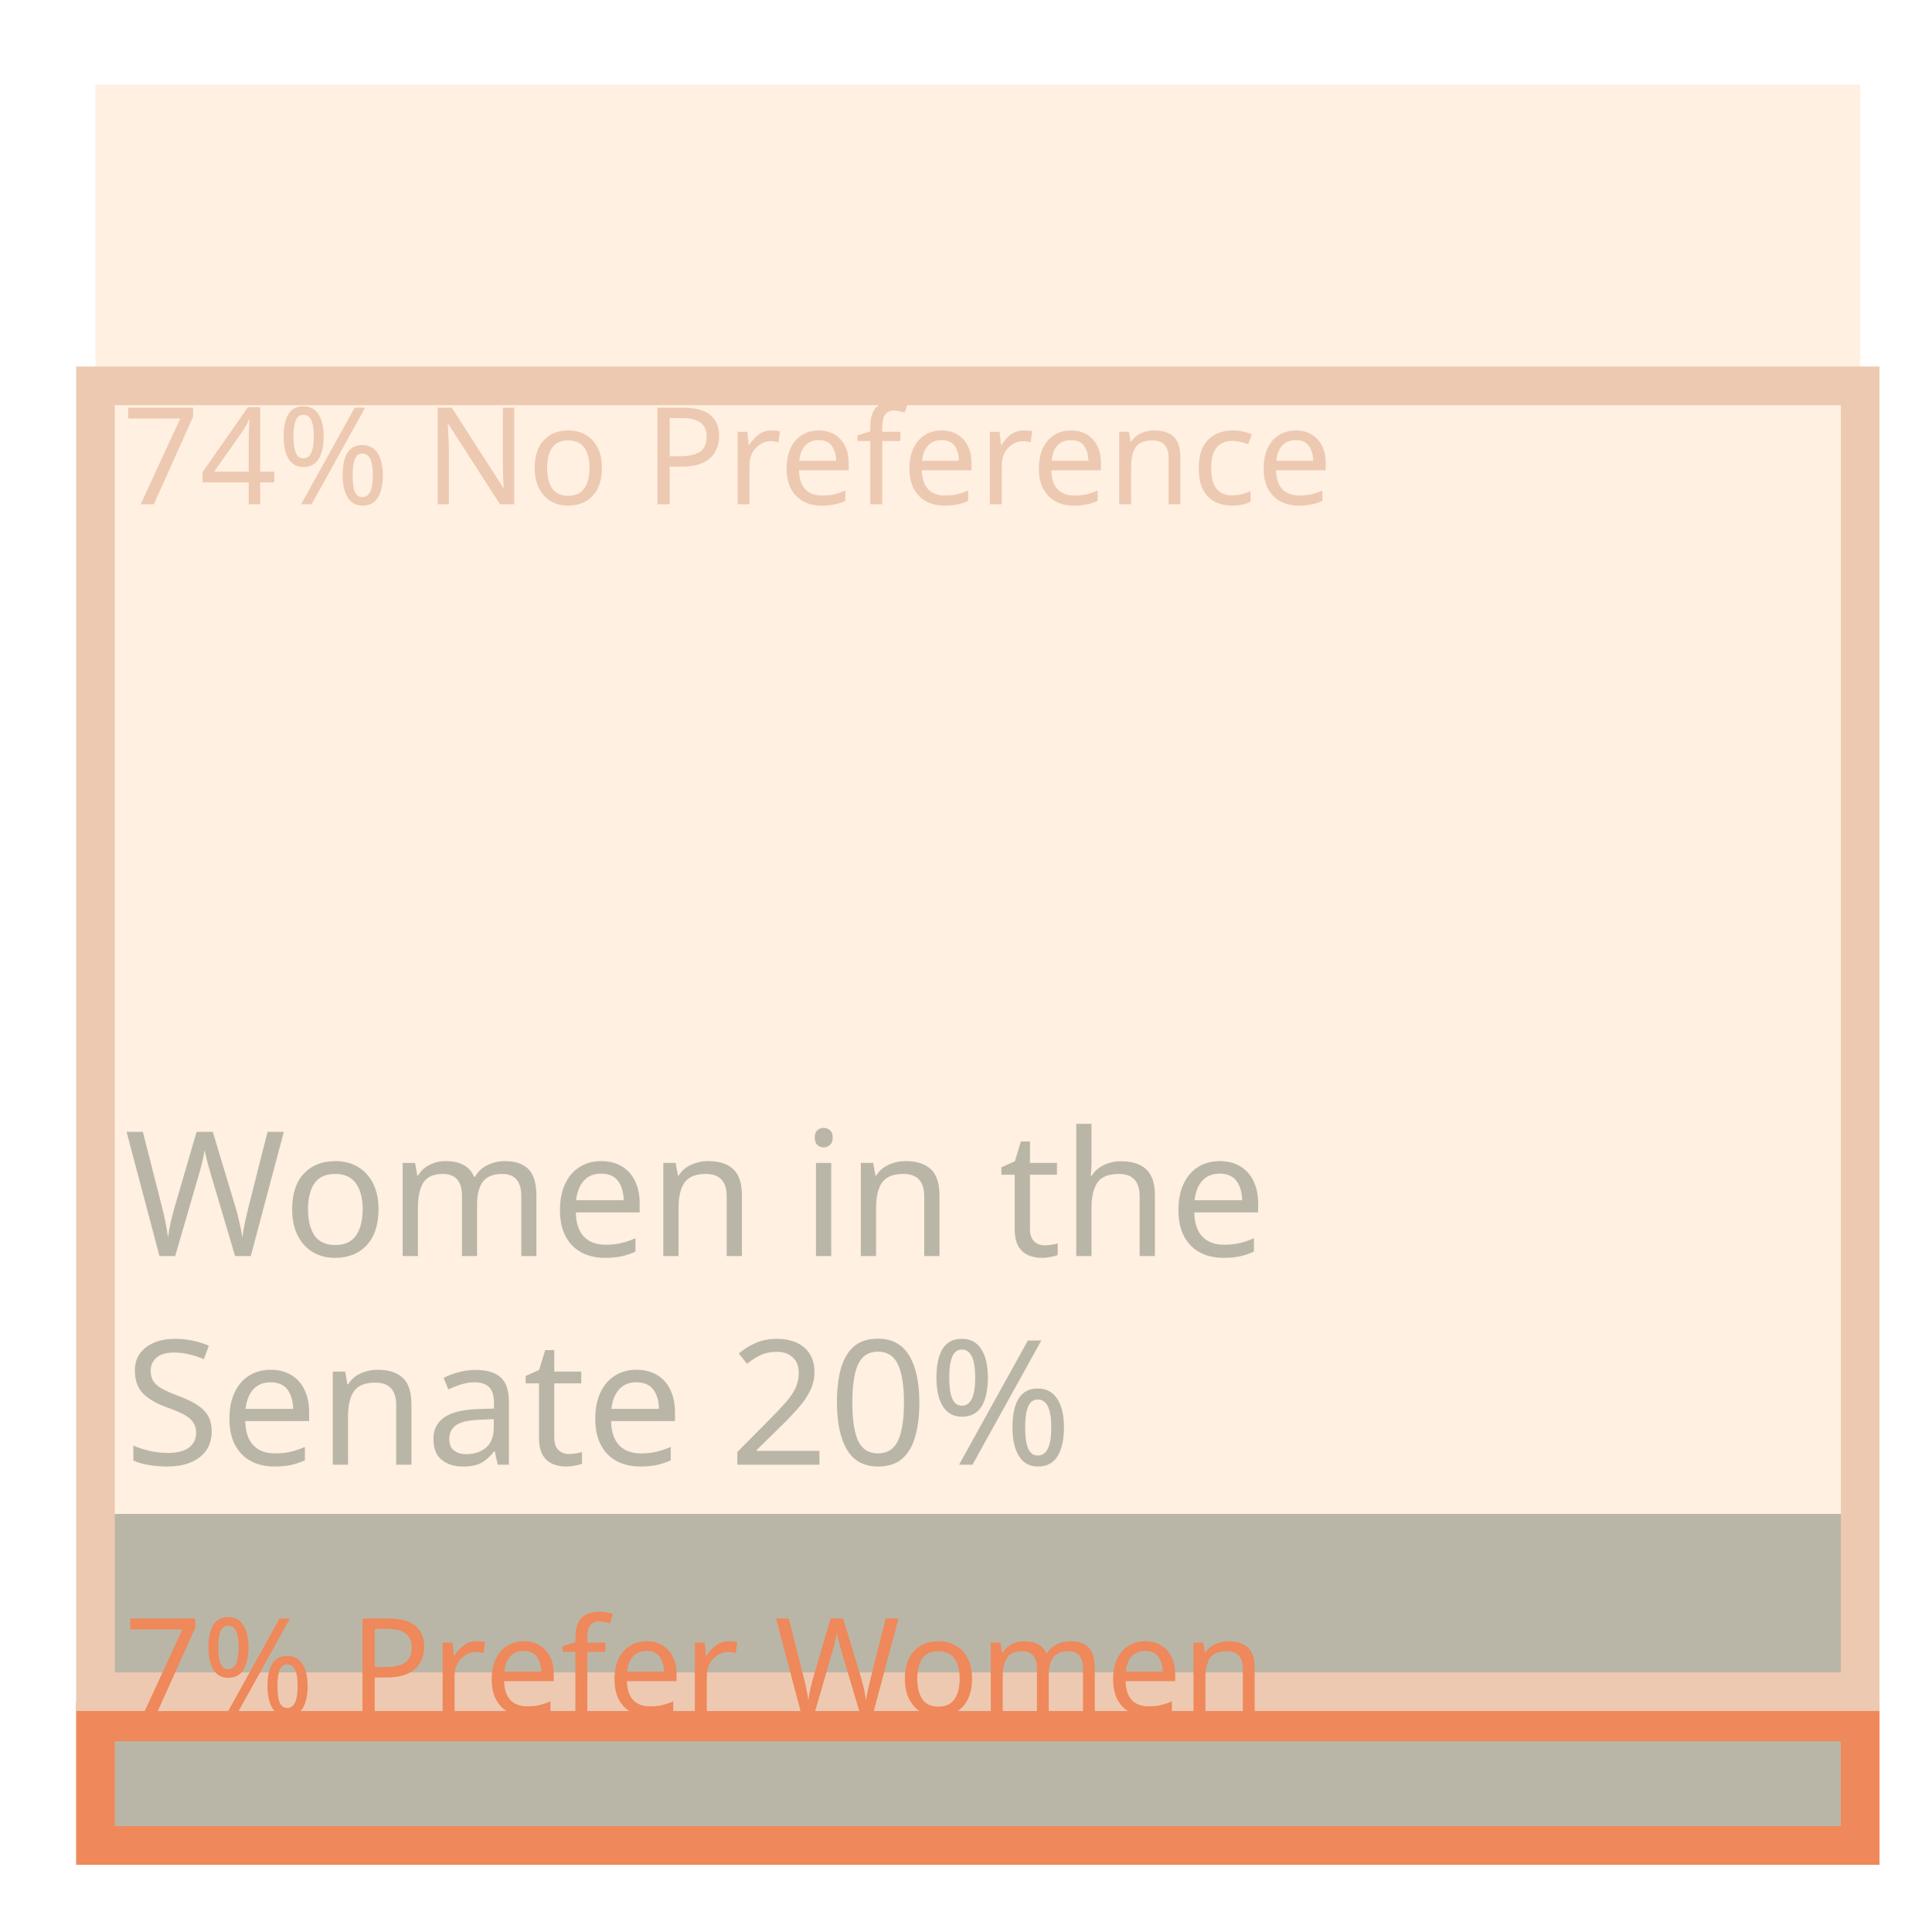
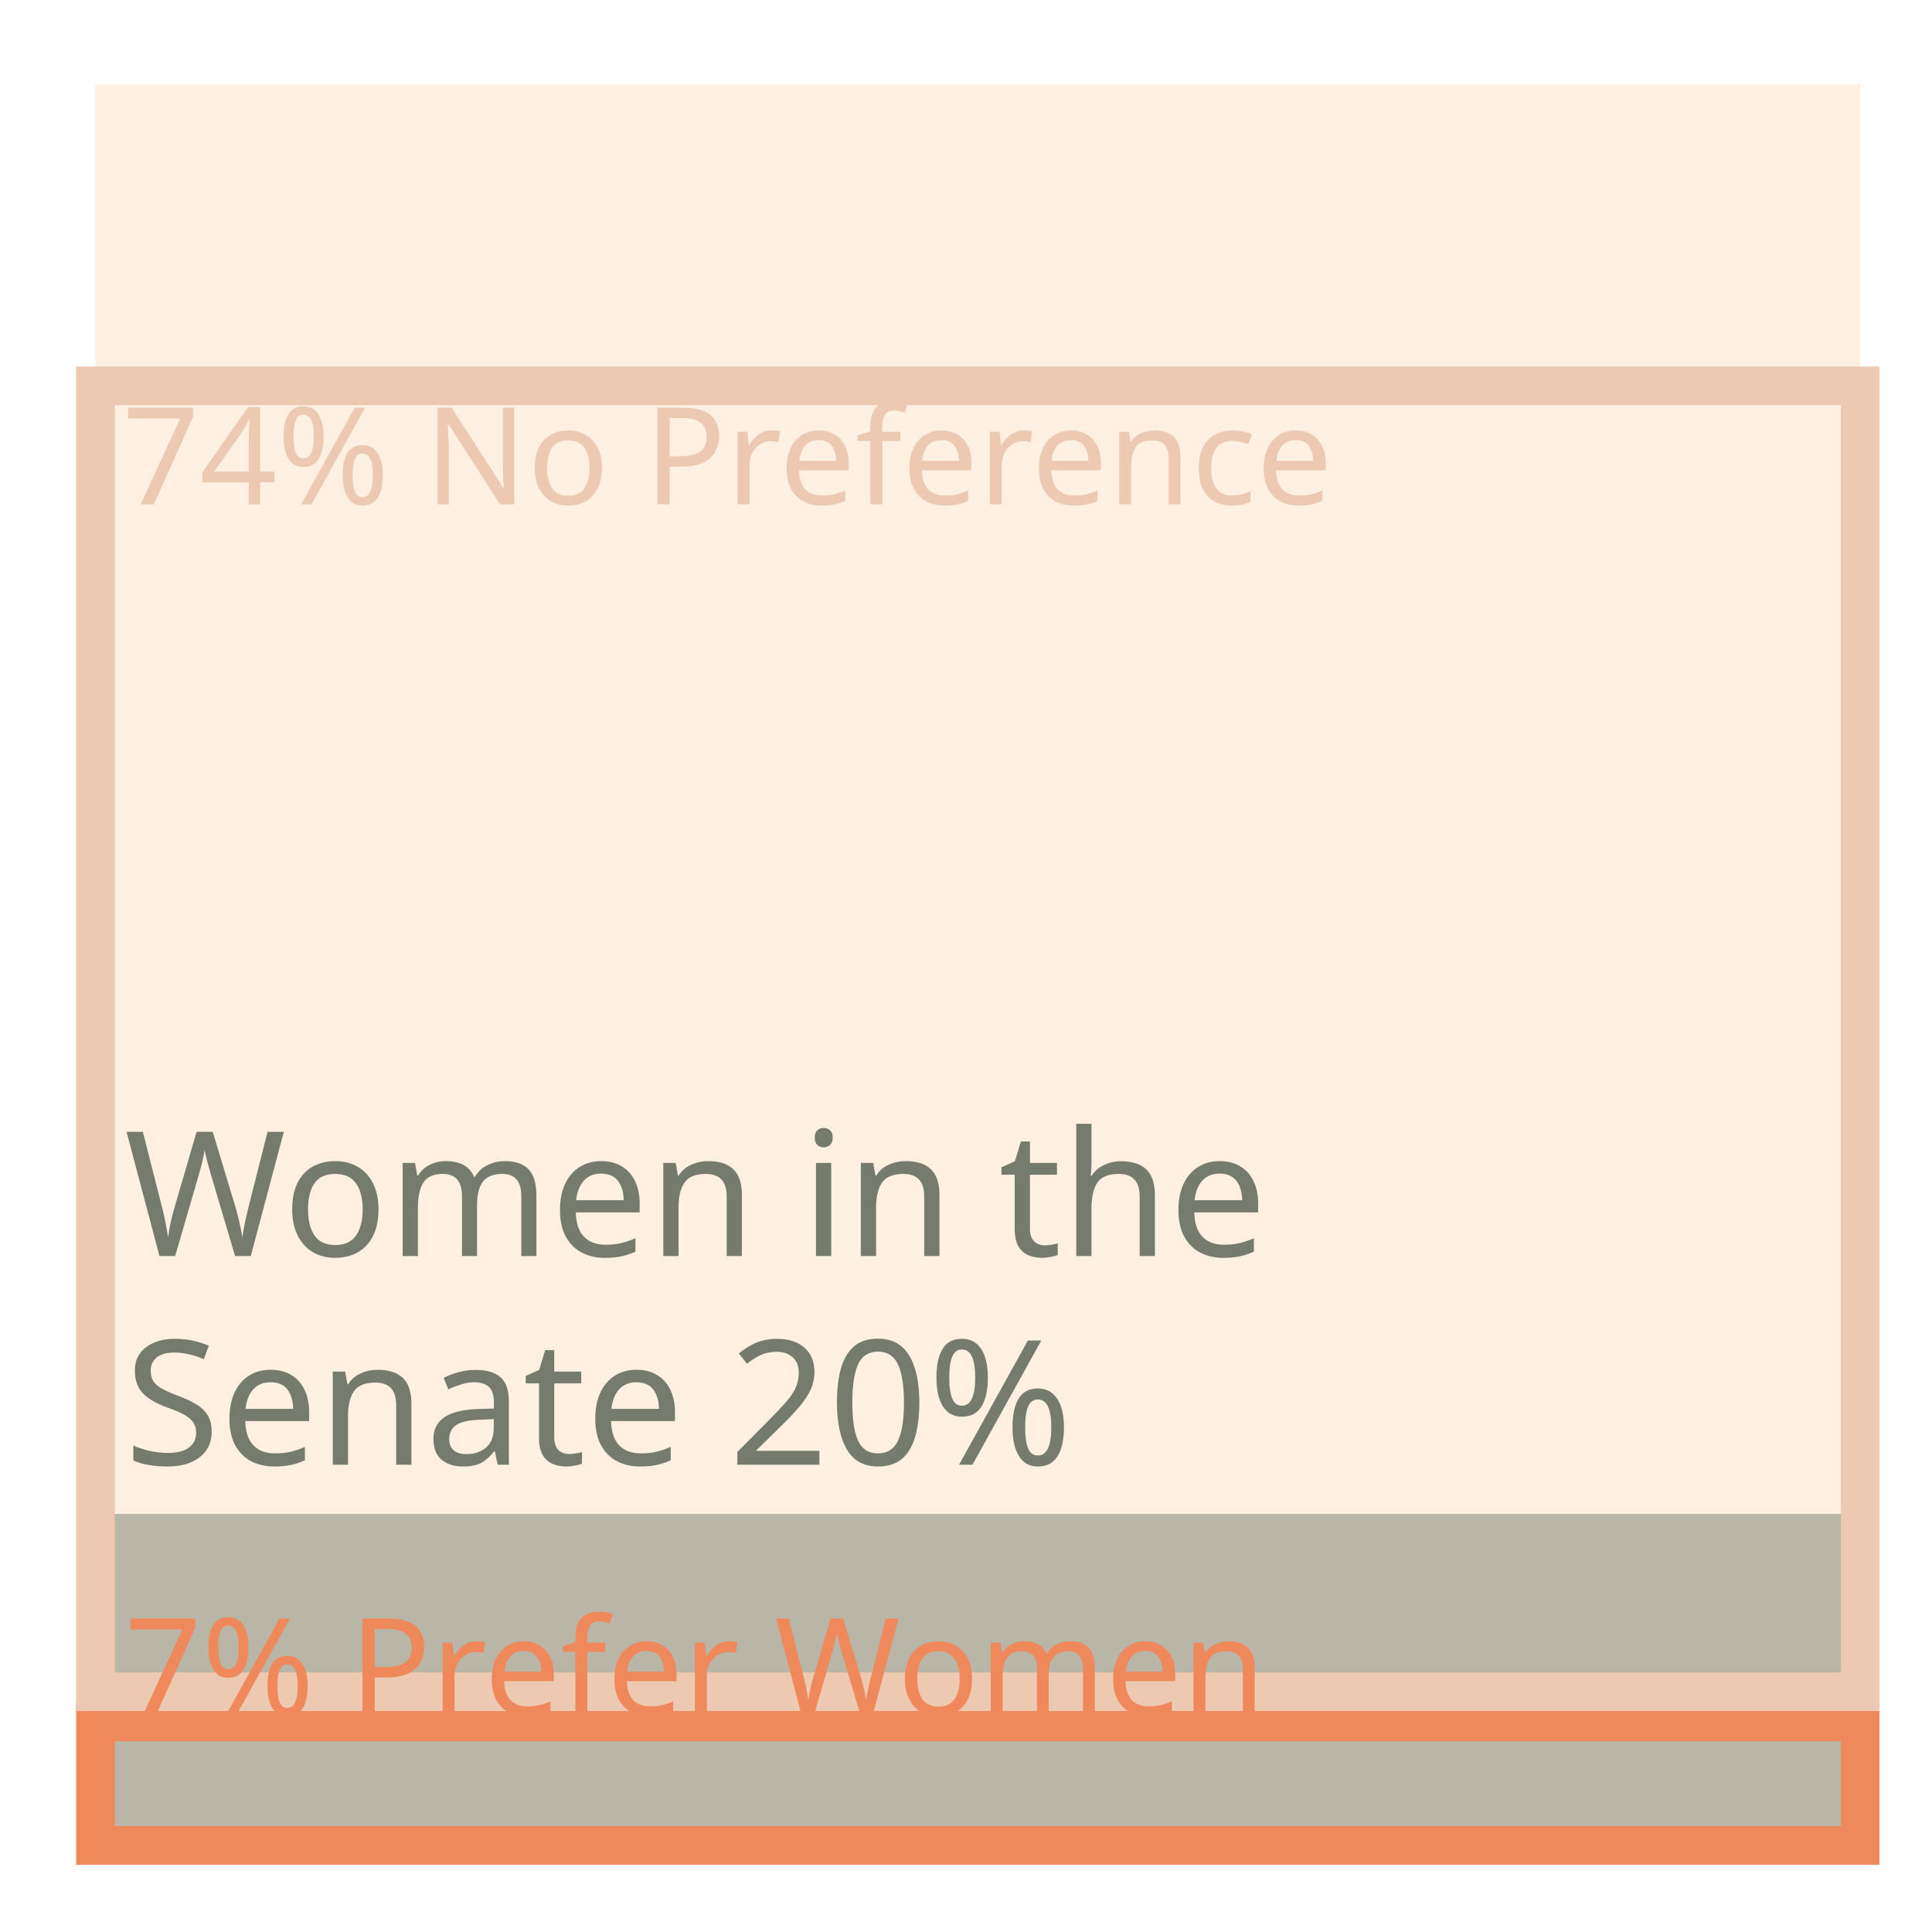
- <svg xmlns="http://www.w3.org/2000/svg" version="1.1" x="0px" y="0px" width="200px" height="200px" viewBox="0 0 200 200" enable-background="new 0 0 200 200" xml:space="preserve">
+ <svg xmlns="http://www.w3.org/2000/svg" version="1.1" id="Layer_1" x="0px" y="0px" width="200px" height="200px" viewBox="0 0 200 200" enable-background="new 0 0 200 200" xml:space="preserve">
  <g id="senateMenPercentW">
    <g>
-       <rect x="9.882" y="8.749" fill="#FFF0E1" width="182.684" height="182.682" />
-       <rect x="9.882" y="156.72" opacity="0.5" fill="#767C6D" width="182.684" height="34.711" />
+       <rect x="9.882" y="8.749" fill="#FFF0E1" width="182.685" height="182.683" />
+       <rect x="9.882" y="156.72" opacity="0.5" fill="#767C6D" enable-background="new    " width="182.685" height="34.712" />
    </g>
  </g>
  <g id="senateMenWL">
-     <rect x="9.882" y="178.254" fill="none" stroke="#EF885A" stroke-width="4" stroke-miterlimit="10" width="182.684" height="12.787" />
-     <rect x="9.882" y="39.942" fill="none" stroke="#EDC9B1" stroke-width="4" stroke-miterlimit="10" width="182.684" height="135.185" />
+     <rect x="9.882" y="178.254" fill="none" stroke="#EF885A" stroke-width="4" stroke-miterlimit="10" width="182.685" height="12.787" />
+     <rect x="9.882" y="39.942" fill="none" stroke="#EDC9B1" stroke-width="4" stroke-miterlimit="10" width="182.685" height="135.185" />
  </g>
  <g id="senateMenWLStat">
    <rect x="12.659" y="41.994" fill="none" width="174.683" height="20.938" />
    <text transform="matrix(1 0 0 1 12.6587 52.2002)" fill="#EDC9B1" font-family="'Muli'" font-size="14">74% No Preference</text>
-     <rect x="12.885" y="167.339" fill="none" width="174.684" height="37.135" />
+     <rect x="12.885" y="167.339" fill="none" width="174.684" height="37.136" />
    <text transform="matrix(1 0 0 1 12.8843 177.5449)" fill="#EF885A" font-family="'Muli'" font-size="14">7% Prefer Women</text>
  </g>
  <g id="senateMenWStat_1_">
-     <rect x="12.883" y="116.903" fill="none" width="178.684" height="48.582" />
-     <text transform="matrix(1 0 0 1 12.8828 130.0254)" opacity="0.5">
-       <tspan x="0" y="0" fill="#767C6D" font-family="'Muli'" font-size="18">Women in the </tspan>
-       <tspan x="0" y="21.6" fill="#767C6D" font-family="'Muli'" font-size="18">Senate 20%</tspan>
-     </text>
+     <rect x="12.883" y="116.902" fill="none" width="178.684" height="48.582" />
+     <text transform="matrix(1 0 0 1 12.8828 130.0254)" fill="#767C6D" font-family="'Muli'" font-size="18">Women in the </text>
+     <text transform="matrix(1 0 0 1 12.8828 151.625)" fill="#767C6D" font-family="'Muli'" font-size="18">Senate 20%</text>
  </g>
</svg>
